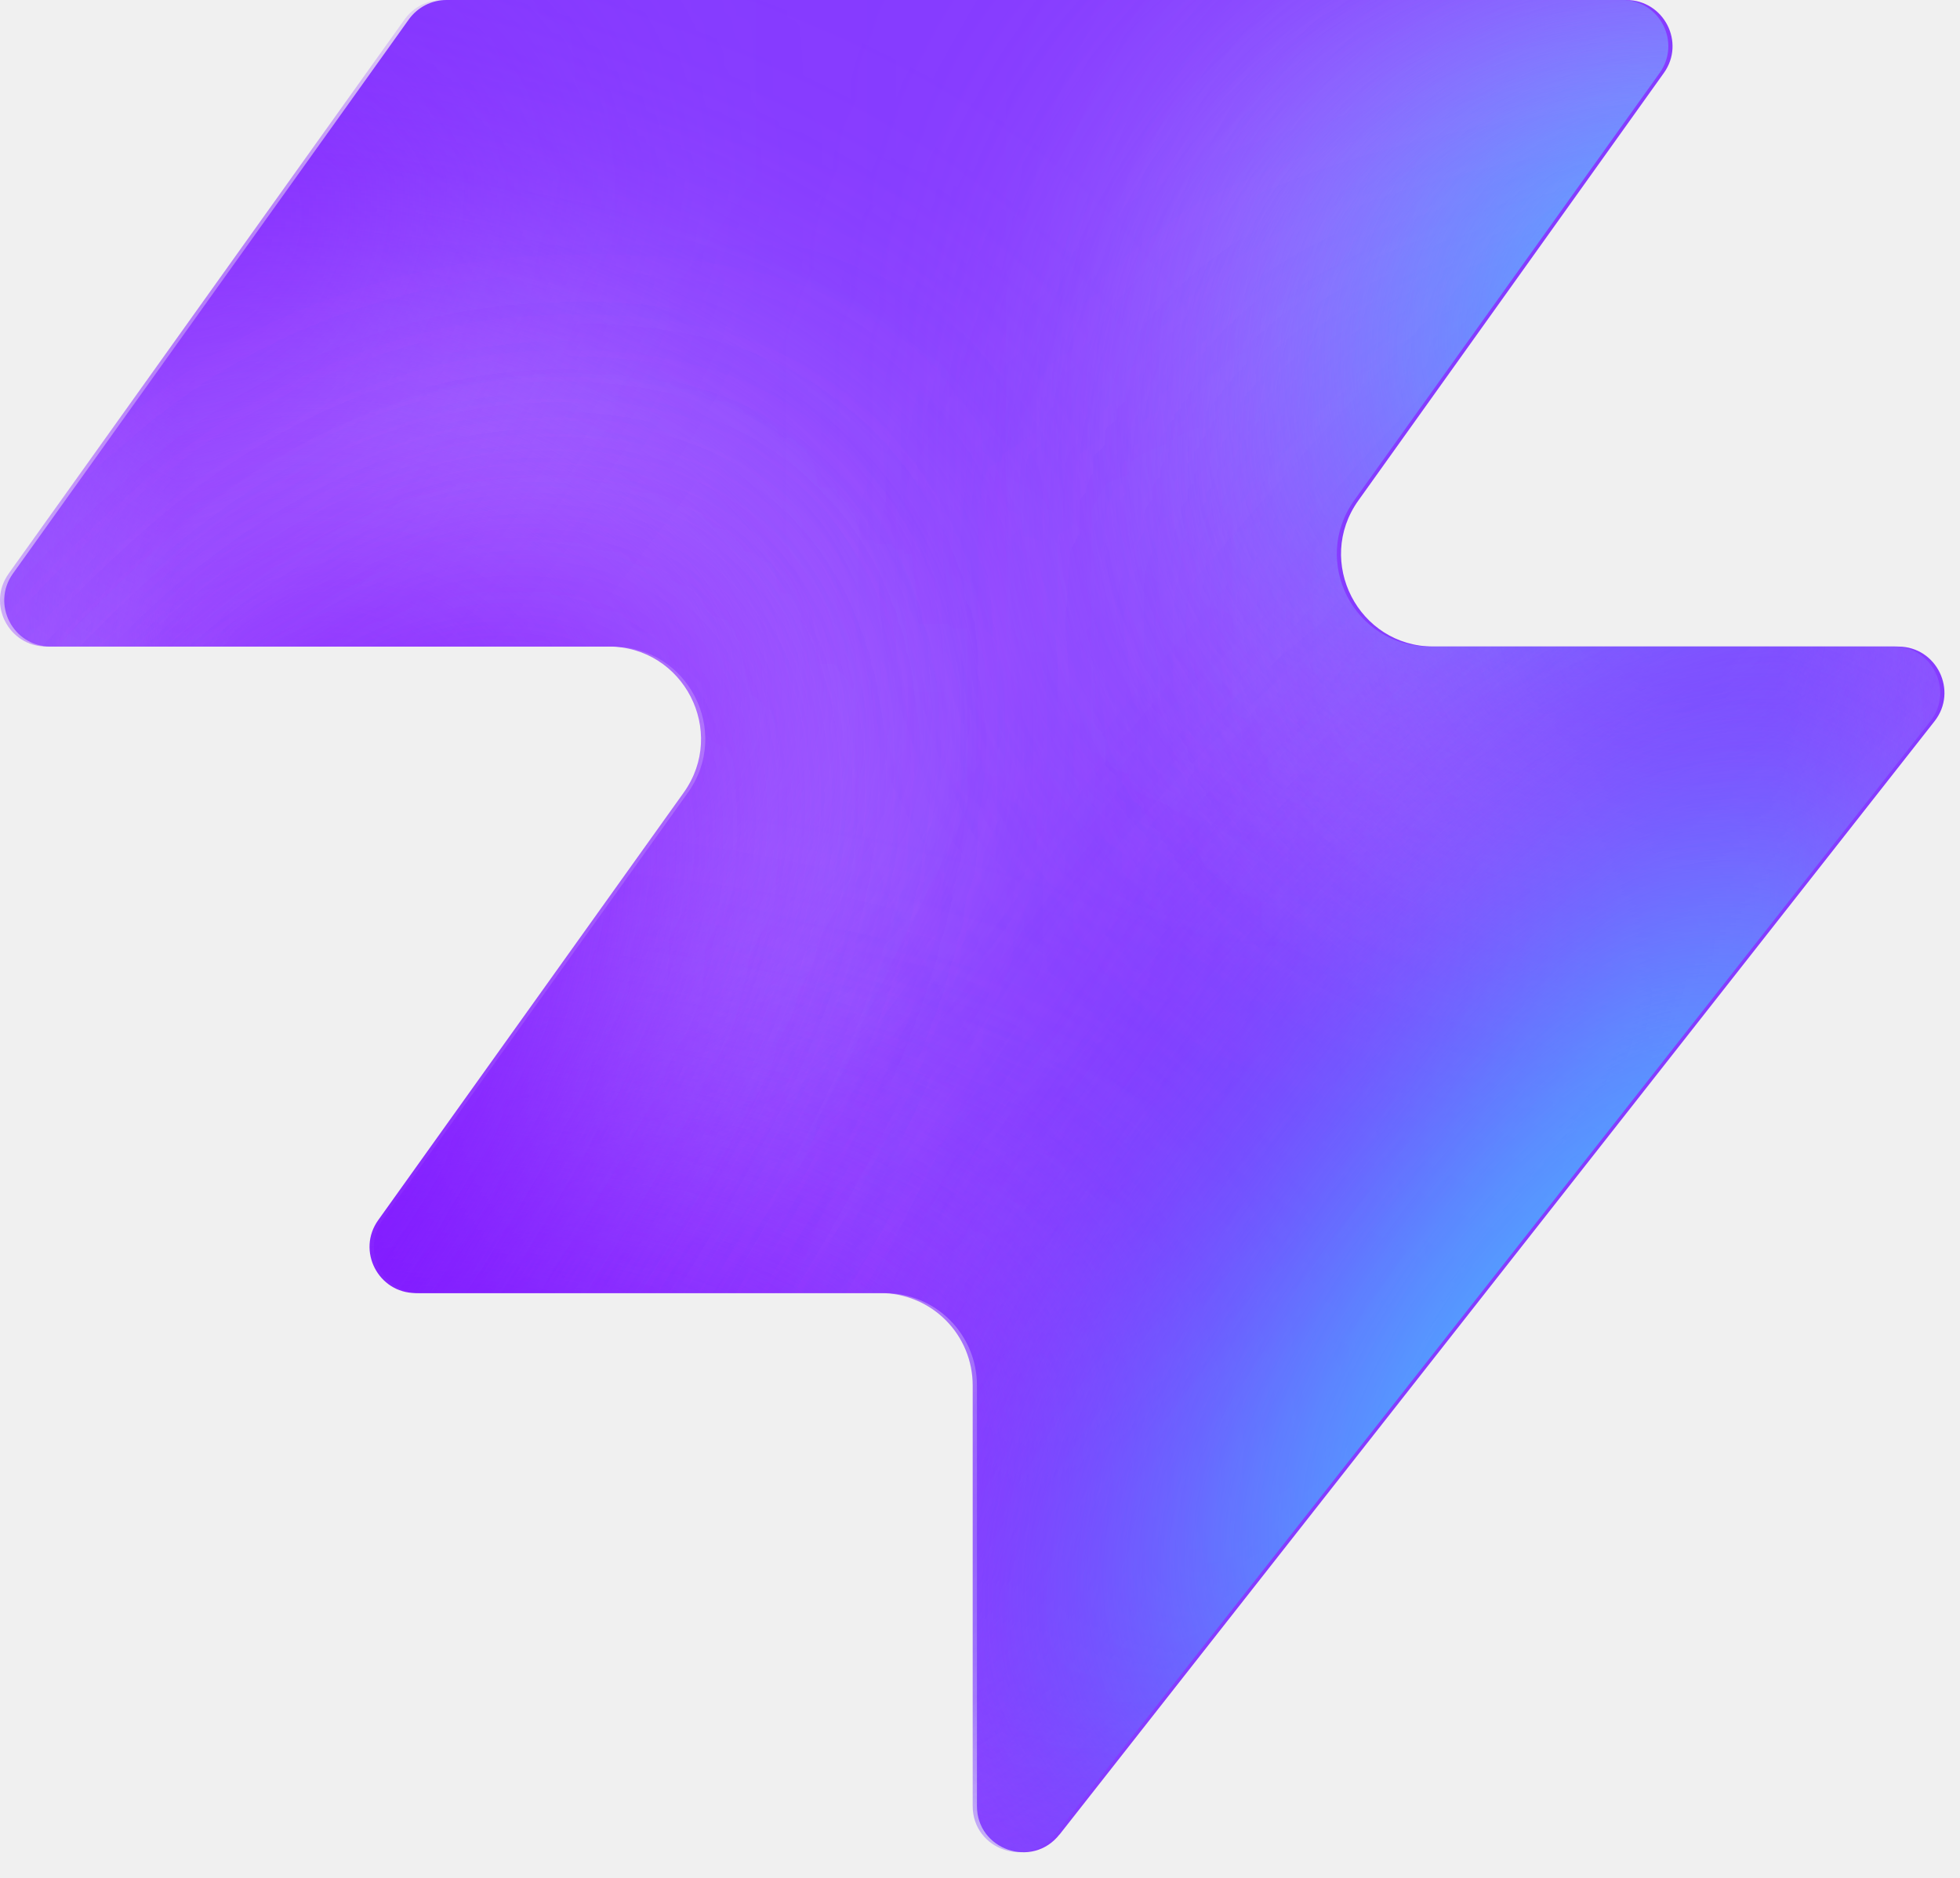
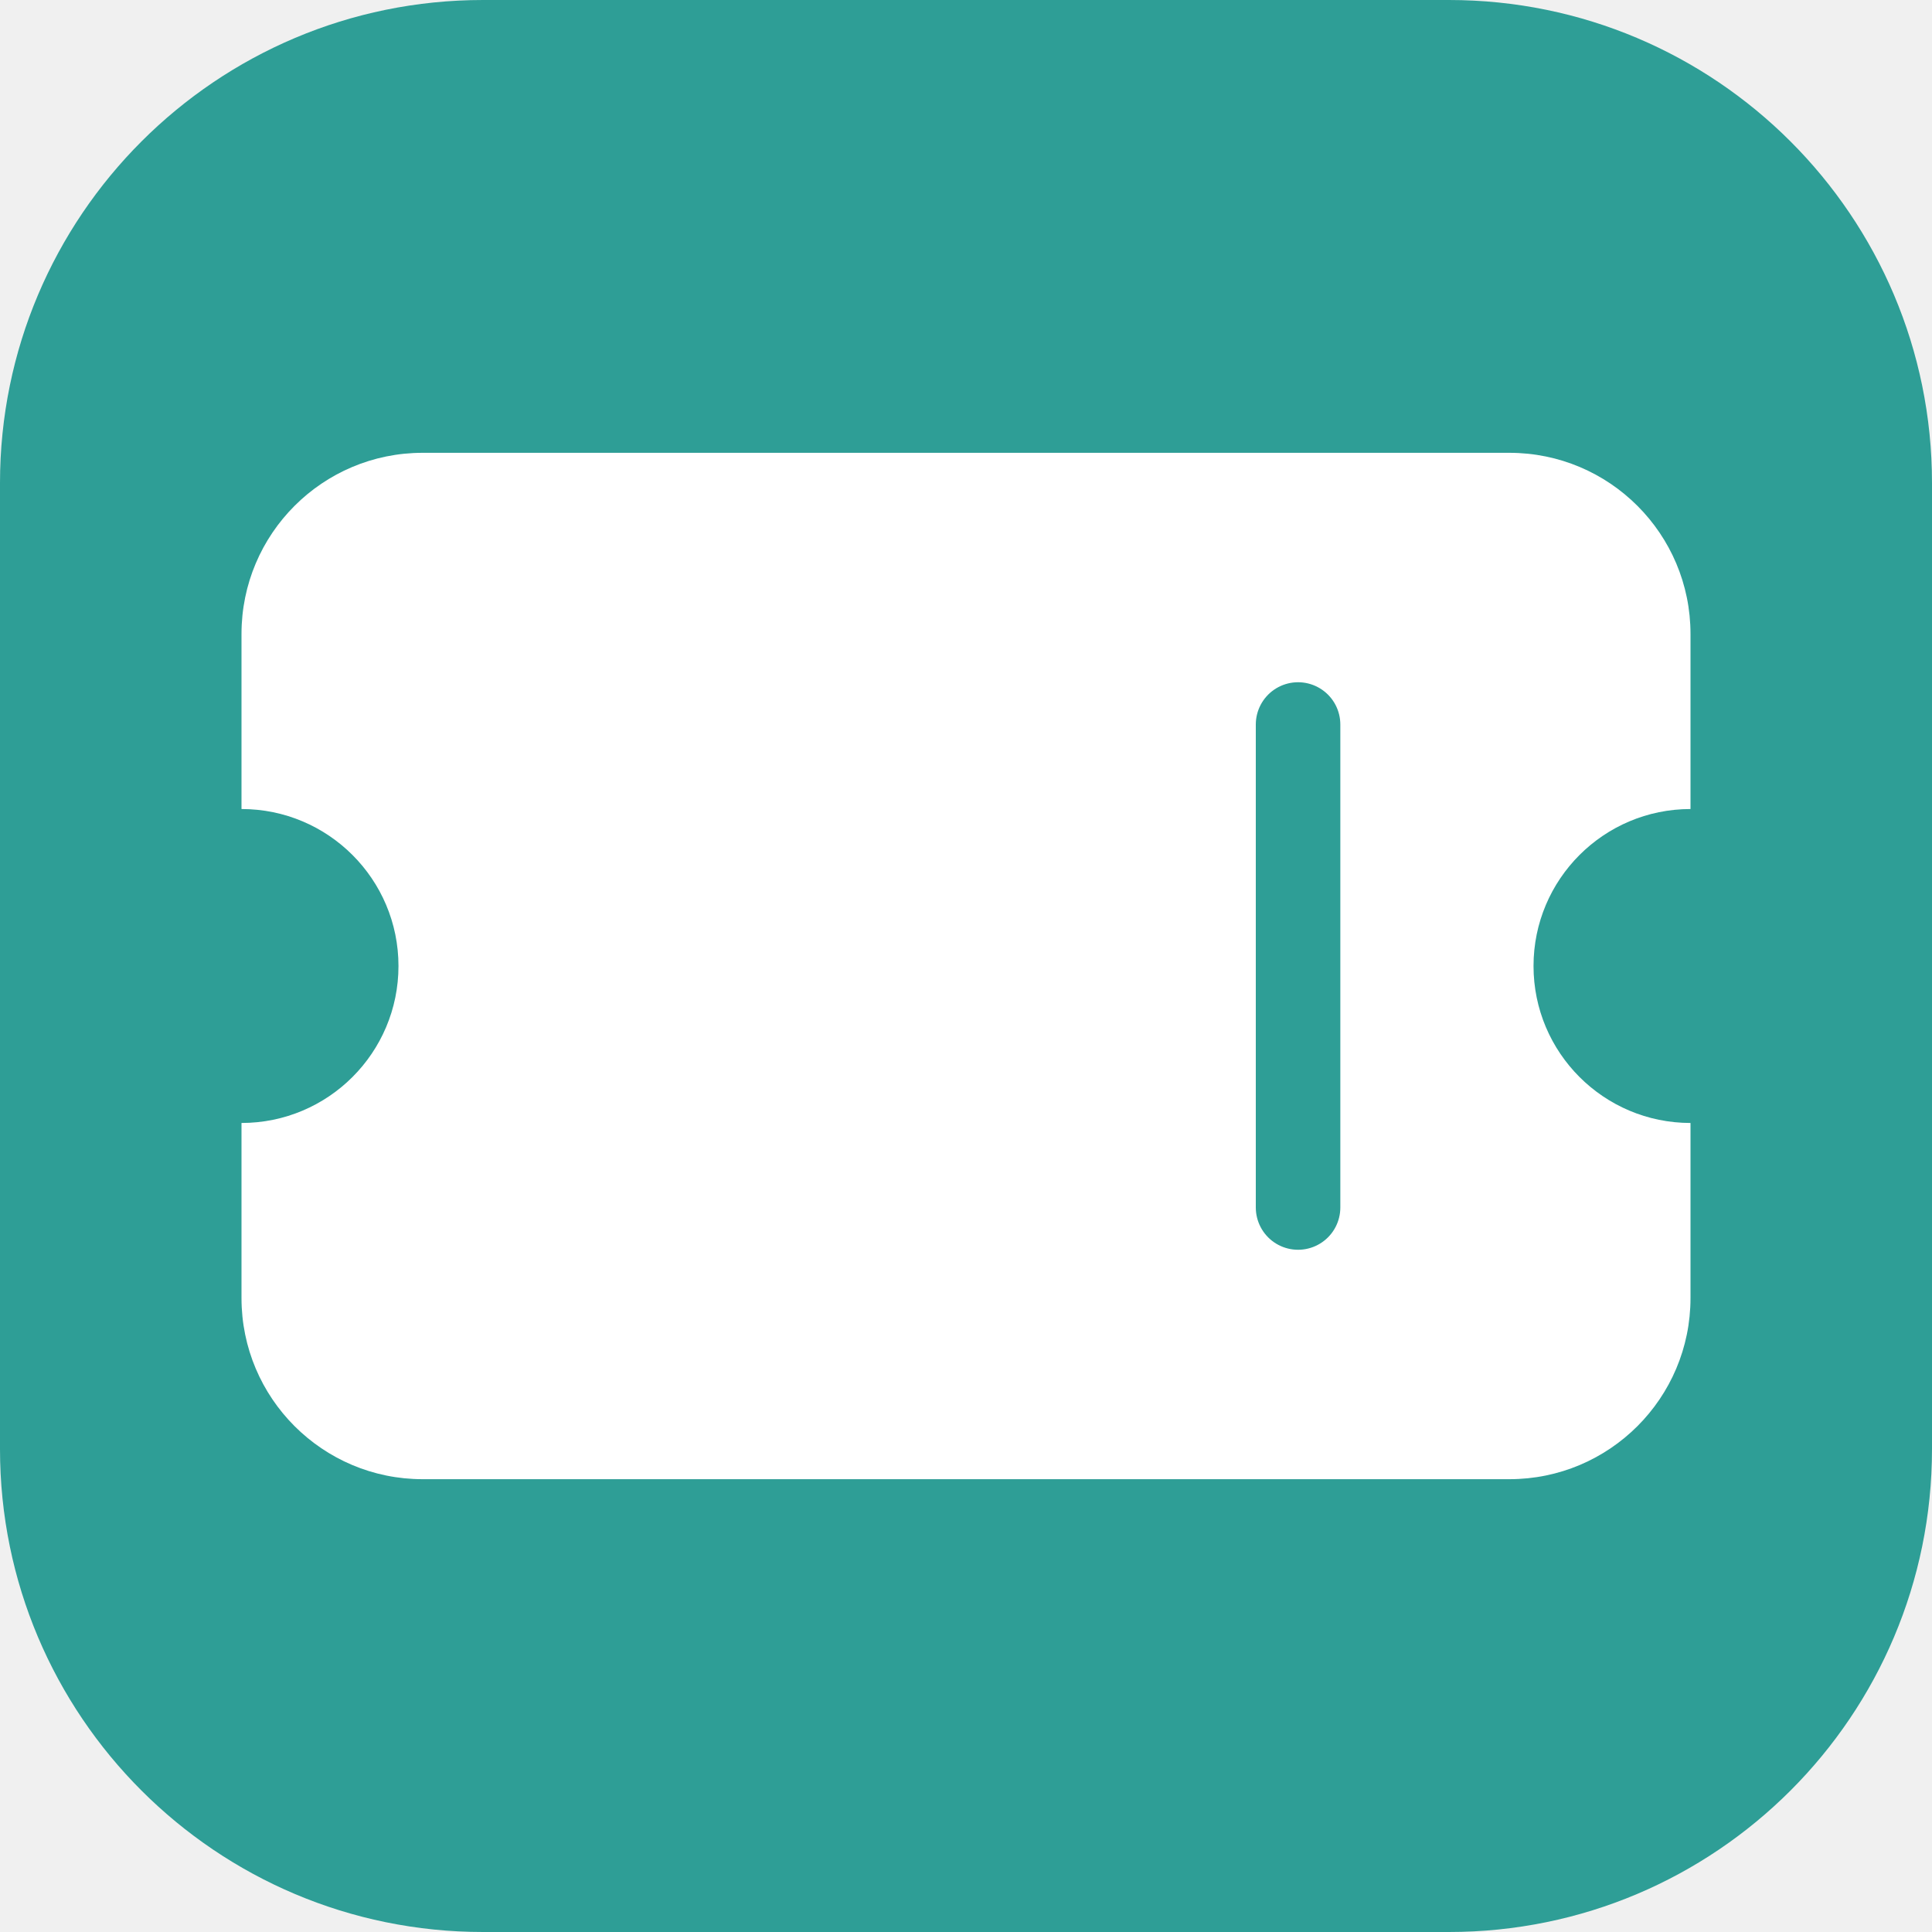
- <svg xmlns="http://www.w3.org/2000/svg" width="48" height="46" fill="none" viewBox="0 0 48 46">
-   <path fill="#863bff" d="M25.946 44.938c-.664.845-2.021.375-2.021-.698V33.937a2.26 2.26 0 0 0-2.262-2.262H10.287c-.92 0-1.456-1.04-.92-1.788l7.48-10.471c1.07-1.497 0-3.578-1.842-3.578H1.237c-.92 0-1.456-1.04-.92-1.788L10.013.474c.214-.297.556-.474.92-.474h28.894c.92 0 1.456 1.04.92 1.788l-7.48 10.471c-1.07 1.498 0 3.579 1.842 3.579h11.377c.943 0 1.473 1.088.89 1.83L25.947 44.94z" style="fill:#863bff;fill:color(display-p3 .525 .23 1);fill-opacity:1" />
-   <mask id="a" width="48" height="46" x="0" y="0" maskUnits="userSpaceOnUse" style="mask-type:alpha">
-     <path fill="#000" d="M25.842 44.938c-.664.844-2.021.375-2.021-.698V33.937a2.26 2.26 0 0 0-2.262-2.262H10.183c-.92 0-1.456-1.04-.92-1.788l7.48-10.471c1.07-1.498 0-3.579-1.842-3.579H1.133c-.92 0-1.456-1.04-.92-1.787L9.91.473c.214-.297.556-.474.92-.474h28.894c.92 0 1.456 1.04.92 1.788l-7.48 10.471c-1.07 1.498 0 3.578 1.842 3.578h11.377c.943 0 1.473 1.088.89 1.832L25.843 44.94z" style="fill:#000;fill-opacity:1" />
-   </mask>
-   <g mask="url(#a)">
-     <g filter="url(#b)">
-       <ellipse cx="5.508" cy="14.704" fill="#ede6ff" rx="5.508" ry="14.704" style="fill:#ede6ff;fill:color(display-p3 .927 .903 1);fill-opacity:1" transform="matrix(.00324 1 1 -.00324 -4.47 31.516)" />
-     </g>
-     <g filter="url(#c)">
-       <ellipse cx="10.399" cy="29.851" fill="#ede6ff" rx="10.399" ry="29.851" style="fill:#ede6ff;fill:color(display-p3 .927 .903 1);fill-opacity:1" transform="matrix(.00324 1 1 -.00324 -39.328 7.883)" />
-     </g>
-     <g filter="url(#d)">
-       <ellipse cx="5.508" cy="30.487" fill="#7e14ff" rx="5.508" ry="30.487" style="fill:#7e14ff;fill:color(display-p3 .492 .077 1);fill-opacity:1" transform="rotate(89.814 -25.913 -14.639)scale(1 -1)" />
-     </g>
-     <g filter="url(#e)">
-       <ellipse cx="5.508" cy="30.599" fill="#7e14ff" rx="5.508" ry="30.599" style="fill:#7e14ff;fill:color(display-p3 .492 .077 1);fill-opacity:1" transform="rotate(89.814 -32.644 -3.334)scale(1 -1)" />
-     </g>
-     <g filter="url(#f)">
-       <ellipse cx="5.508" cy="30.599" fill="#7e14ff" rx="5.508" ry="30.599" style="fill:#7e14ff;fill:color(display-p3 .492 .077 1);fill-opacity:1" transform="matrix(.00324 1 1 -.00324 -34.34 30.47)" />
-     </g>
-     <g filter="url(#g)">
-       <ellipse cx="14.072" cy="22.078" fill="#ede6ff" rx="14.072" ry="22.078" style="fill:#ede6ff;fill:color(display-p3 .927 .903 1);fill-opacity:1" transform="rotate(93.35 24.506 48.493)scale(-1 1)" />
-     </g>
-     <g filter="url(#h)">
-       <ellipse cx="3.47" cy="21.501" fill="#7e14ff" rx="3.47" ry="21.501" style="fill:#7e14ff;fill:color(display-p3 .492 .077 1);fill-opacity:1" transform="rotate(89.009 28.708 47.59)scale(-1 1)" />
-     </g>
-     <g filter="url(#i)">
-       <ellipse cx="3.47" cy="21.501" fill="#7e14ff" rx="3.47" ry="21.501" style="fill:#7e14ff;fill:color(display-p3 .492 .077 1);fill-opacity:1" transform="rotate(89.009 28.708 47.59)scale(-1 1)" />
-     </g>
-     <g filter="url(#j)">
-       <ellipse cx=".387" cy="8.972" fill="#7e14ff" rx="4.407" ry="29.108" style="fill:#7e14ff;fill:color(display-p3 .492 .077 1);fill-opacity:1" transform="rotate(39.51 .387 8.972)" />
-     </g>
-     <g filter="url(#k)">
-       <ellipse cx="47.523" cy="-6.092" fill="#7e14ff" rx="4.407" ry="29.108" style="fill:#7e14ff;fill:color(display-p3 .492 .077 1);fill-opacity:1" transform="rotate(37.892 47.523 -6.092)" />
-     </g>
-     <g filter="url(#l)">
-       <ellipse cx="41.412" cy="6.333" fill="#47bfff" rx="5.971" ry="9.665" style="fill:#47bfff;fill:color(display-p3 .28 .748 1);fill-opacity:1" transform="rotate(37.892 41.412 6.333)" />
-     </g>
-     <g filter="url(#m)">
-       <ellipse cx="-1.879" cy="38.332" fill="#7e14ff" rx="4.407" ry="29.108" style="fill:#7e14ff;fill:color(display-p3 .492 .077 1);fill-opacity:1" transform="rotate(37.892 -1.88 38.332)" />
-     </g>
-     <g filter="url(#n)">
-       <ellipse cx="-1.879" cy="38.332" fill="#7e14ff" rx="4.407" ry="29.108" style="fill:#7e14ff;fill:color(display-p3 .492 .077 1);fill-opacity:1" transform="rotate(37.892 -1.88 38.332)" />
-     </g>
-     <g filter="url(#o)">
-       <ellipse cx="35.651" cy="29.907" fill="#7e14ff" rx="4.407" ry="29.108" style="fill:#7e14ff;fill:color(display-p3 .492 .077 1);fill-opacity:1" transform="rotate(37.892 35.651 29.907)" />
-     </g>
-     <g filter="url(#p)">
-       <ellipse cx="38.418" cy="32.4" fill="#47bfff" rx="5.971" ry="15.297" style="fill:#47bfff;fill:color(display-p3 .28 .748 1);fill-opacity:1" transform="rotate(37.892 38.418 32.4)" />
-     </g>
-   </g>
-   <defs>
-     <filter id="b" width="60.045" height="41.654" x="-19.77" y="16.149" color-interpolation-filters="sRGB" filterUnits="userSpaceOnUse">
-       <feFlood flood-opacity="0" result="BackgroundImageFix" />
-       <feBlend in="SourceGraphic" in2="BackgroundImageFix" result="shape" />
-       <feGaussianBlur result="effect1_foregroundBlur_2002_17158" stdDeviation="7.659" />
-     </filter>
-     <filter id="c" width="90.34" height="51.437" x="-54.613" y="-7.533" color-interpolation-filters="sRGB" filterUnits="userSpaceOnUse">
-       <feFlood flood-opacity="0" result="BackgroundImageFix" />
-       <feBlend in="SourceGraphic" in2="BackgroundImageFix" result="shape" />
-       <feGaussianBlur result="effect1_foregroundBlur_2002_17158" stdDeviation="7.659" />
-     </filter>
-     <filter id="d" width="79.355" height="29.4" x="-49.64" y="2.03" color-interpolation-filters="sRGB" filterUnits="userSpaceOnUse">
-       <feFlood flood-opacity="0" result="BackgroundImageFix" />
-       <feBlend in="SourceGraphic" in2="BackgroundImageFix" result="shape" />
-       <feGaussianBlur result="effect1_foregroundBlur_2002_17158" stdDeviation="4.596" />
-     </filter>
-     <filter id="e" width="79.579" height="29.4" x="-45.045" y="20.029" color-interpolation-filters="sRGB" filterUnits="userSpaceOnUse">
-       <feFlood flood-opacity="0" result="BackgroundImageFix" />
-       <feBlend in="SourceGraphic" in2="BackgroundImageFix" result="shape" />
-       <feGaussianBlur result="effect1_foregroundBlur_2002_17158" stdDeviation="4.596" />
-     </filter>
-     <filter id="f" width="79.579" height="29.4" x="-43.513" y="21.178" color-interpolation-filters="sRGB" filterUnits="userSpaceOnUse">
-       <feFlood flood-opacity="0" result="BackgroundImageFix" />
-       <feBlend in="SourceGraphic" in2="BackgroundImageFix" result="shape" />
-       <feGaussianBlur result="effect1_foregroundBlur_2002_17158" stdDeviation="4.596" />
-     </filter>
-     <filter id="g" width="74.749" height="58.852" x="15.756" y="-17.901" color-interpolation-filters="sRGB" filterUnits="userSpaceOnUse">
-       <feFlood flood-opacity="0" result="BackgroundImageFix" />
-       <feBlend in="SourceGraphic" in2="BackgroundImageFix" result="shape" />
-       <feGaussianBlur result="effect1_foregroundBlur_2002_17158" stdDeviation="7.659" />
-     </filter>
-     <filter id="h" width="61.377" height="25.362" x="23.548" y="2.284" color-interpolation-filters="sRGB" filterUnits="userSpaceOnUse">
-       <feFlood flood-opacity="0" result="BackgroundImageFix" />
-       <feBlend in="SourceGraphic" in2="BackgroundImageFix" result="shape" />
-       <feGaussianBlur result="effect1_foregroundBlur_2002_17158" stdDeviation="4.596" />
-     </filter>
-     <filter id="i" width="61.377" height="25.362" x="23.548" y="2.284" color-interpolation-filters="sRGB" filterUnits="userSpaceOnUse">
-       <feFlood flood-opacity="0" result="BackgroundImageFix" />
-       <feBlend in="SourceGraphic" in2="BackgroundImageFix" result="shape" />
-       <feGaussianBlur result="effect1_foregroundBlur_2002_17158" stdDeviation="4.596" />
-     </filter>
-     <filter id="j" width="56.045" height="63.649" x="-27.636" y="-22.853" color-interpolation-filters="sRGB" filterUnits="userSpaceOnUse">
-       <feFlood flood-opacity="0" result="BackgroundImageFix" />
-       <feBlend in="SourceGraphic" in2="BackgroundImageFix" result="shape" />
-       <feGaussianBlur result="effect1_foregroundBlur_2002_17158" stdDeviation="4.596" />
-     </filter>
-     <filter id="k" width="54.814" height="64.646" x="20.116" y="-38.415" color-interpolation-filters="sRGB" filterUnits="userSpaceOnUse">
-       <feFlood flood-opacity="0" result="BackgroundImageFix" />
-       <feBlend in="SourceGraphic" in2="BackgroundImageFix" result="shape" />
-       <feGaussianBlur result="effect1_foregroundBlur_2002_17158" stdDeviation="4.596" />
-     </filter>
-     <filter id="l" width="33.541" height="35.313" x="24.641" y="-11.323" color-interpolation-filters="sRGB" filterUnits="userSpaceOnUse">
-       <feFlood flood-opacity="0" result="BackgroundImageFix" />
-       <feBlend in="SourceGraphic" in2="BackgroundImageFix" result="shape" />
-       <feGaussianBlur result="effect1_foregroundBlur_2002_17158" stdDeviation="4.596" />
-     </filter>
-     <filter id="m" width="54.814" height="64.646" x="-29.286" y="6.009" color-interpolation-filters="sRGB" filterUnits="userSpaceOnUse">
-       <feFlood flood-opacity="0" result="BackgroundImageFix" />
-       <feBlend in="SourceGraphic" in2="BackgroundImageFix" result="shape" />
-       <feGaussianBlur result="effect1_foregroundBlur_2002_17158" stdDeviation="4.596" />
-     </filter>
-     <filter id="n" width="54.814" height="64.646" x="-29.286" y="6.009" color-interpolation-filters="sRGB" filterUnits="userSpaceOnUse">
-       <feFlood flood-opacity="0" result="BackgroundImageFix" />
-       <feBlend in="SourceGraphic" in2="BackgroundImageFix" result="shape" />
-       <feGaussianBlur result="effect1_foregroundBlur_2002_17158" stdDeviation="4.596" />
-     </filter>
-     <filter id="o" width="54.814" height="64.646" x="8.244" y="-2.416" color-interpolation-filters="sRGB" filterUnits="userSpaceOnUse">
-       <feFlood flood-opacity="0" result="BackgroundImageFix" />
-       <feBlend in="SourceGraphic" in2="BackgroundImageFix" result="shape" />
-       <feGaussianBlur result="effect1_foregroundBlur_2002_17158" stdDeviation="4.596" />
-     </filter>
-     <filter id="p" width="39.409" height="43.623" x="18.713" y="10.588" color-interpolation-filters="sRGB" filterUnits="userSpaceOnUse">
-       <feFlood flood-opacity="0" result="BackgroundImageFix" />
-       <feBlend in="SourceGraphic" in2="BackgroundImageFix" result="shape" />
-       <feGaussianBlur result="effect1_foregroundBlur_2002_17158" stdDeviation="4.596" />
-     </filter>
-   </defs>
+ <svg xmlns="http://www.w3.org/2000/svg" viewBox="0 0 32 32" width="32" height="32" role="img" aria-labelledby="t">
+   <rect width="32" height="32" rx="8" fill="#2E9E96" />
+   <path fill="#FFFFFF" d="M7 7.5     H25     A3 3 0 0 1 28 10.5     V13.4     A2.6 2.6 0 0 0 28 18.6     V21.5     A3 3 0 0 1 25 24.5     H7     A3 3 0 0 1 4 21.5     V18.6     A2.6 2.6 0 0 0 4 13.4     V10.5     A3 3 0 0 1 7 7.5     Z" />
+   <path stroke="#2E9E96" stroke-width="1.4" stroke-linecap="round" d="M21.5 12V20" />
</svg>
